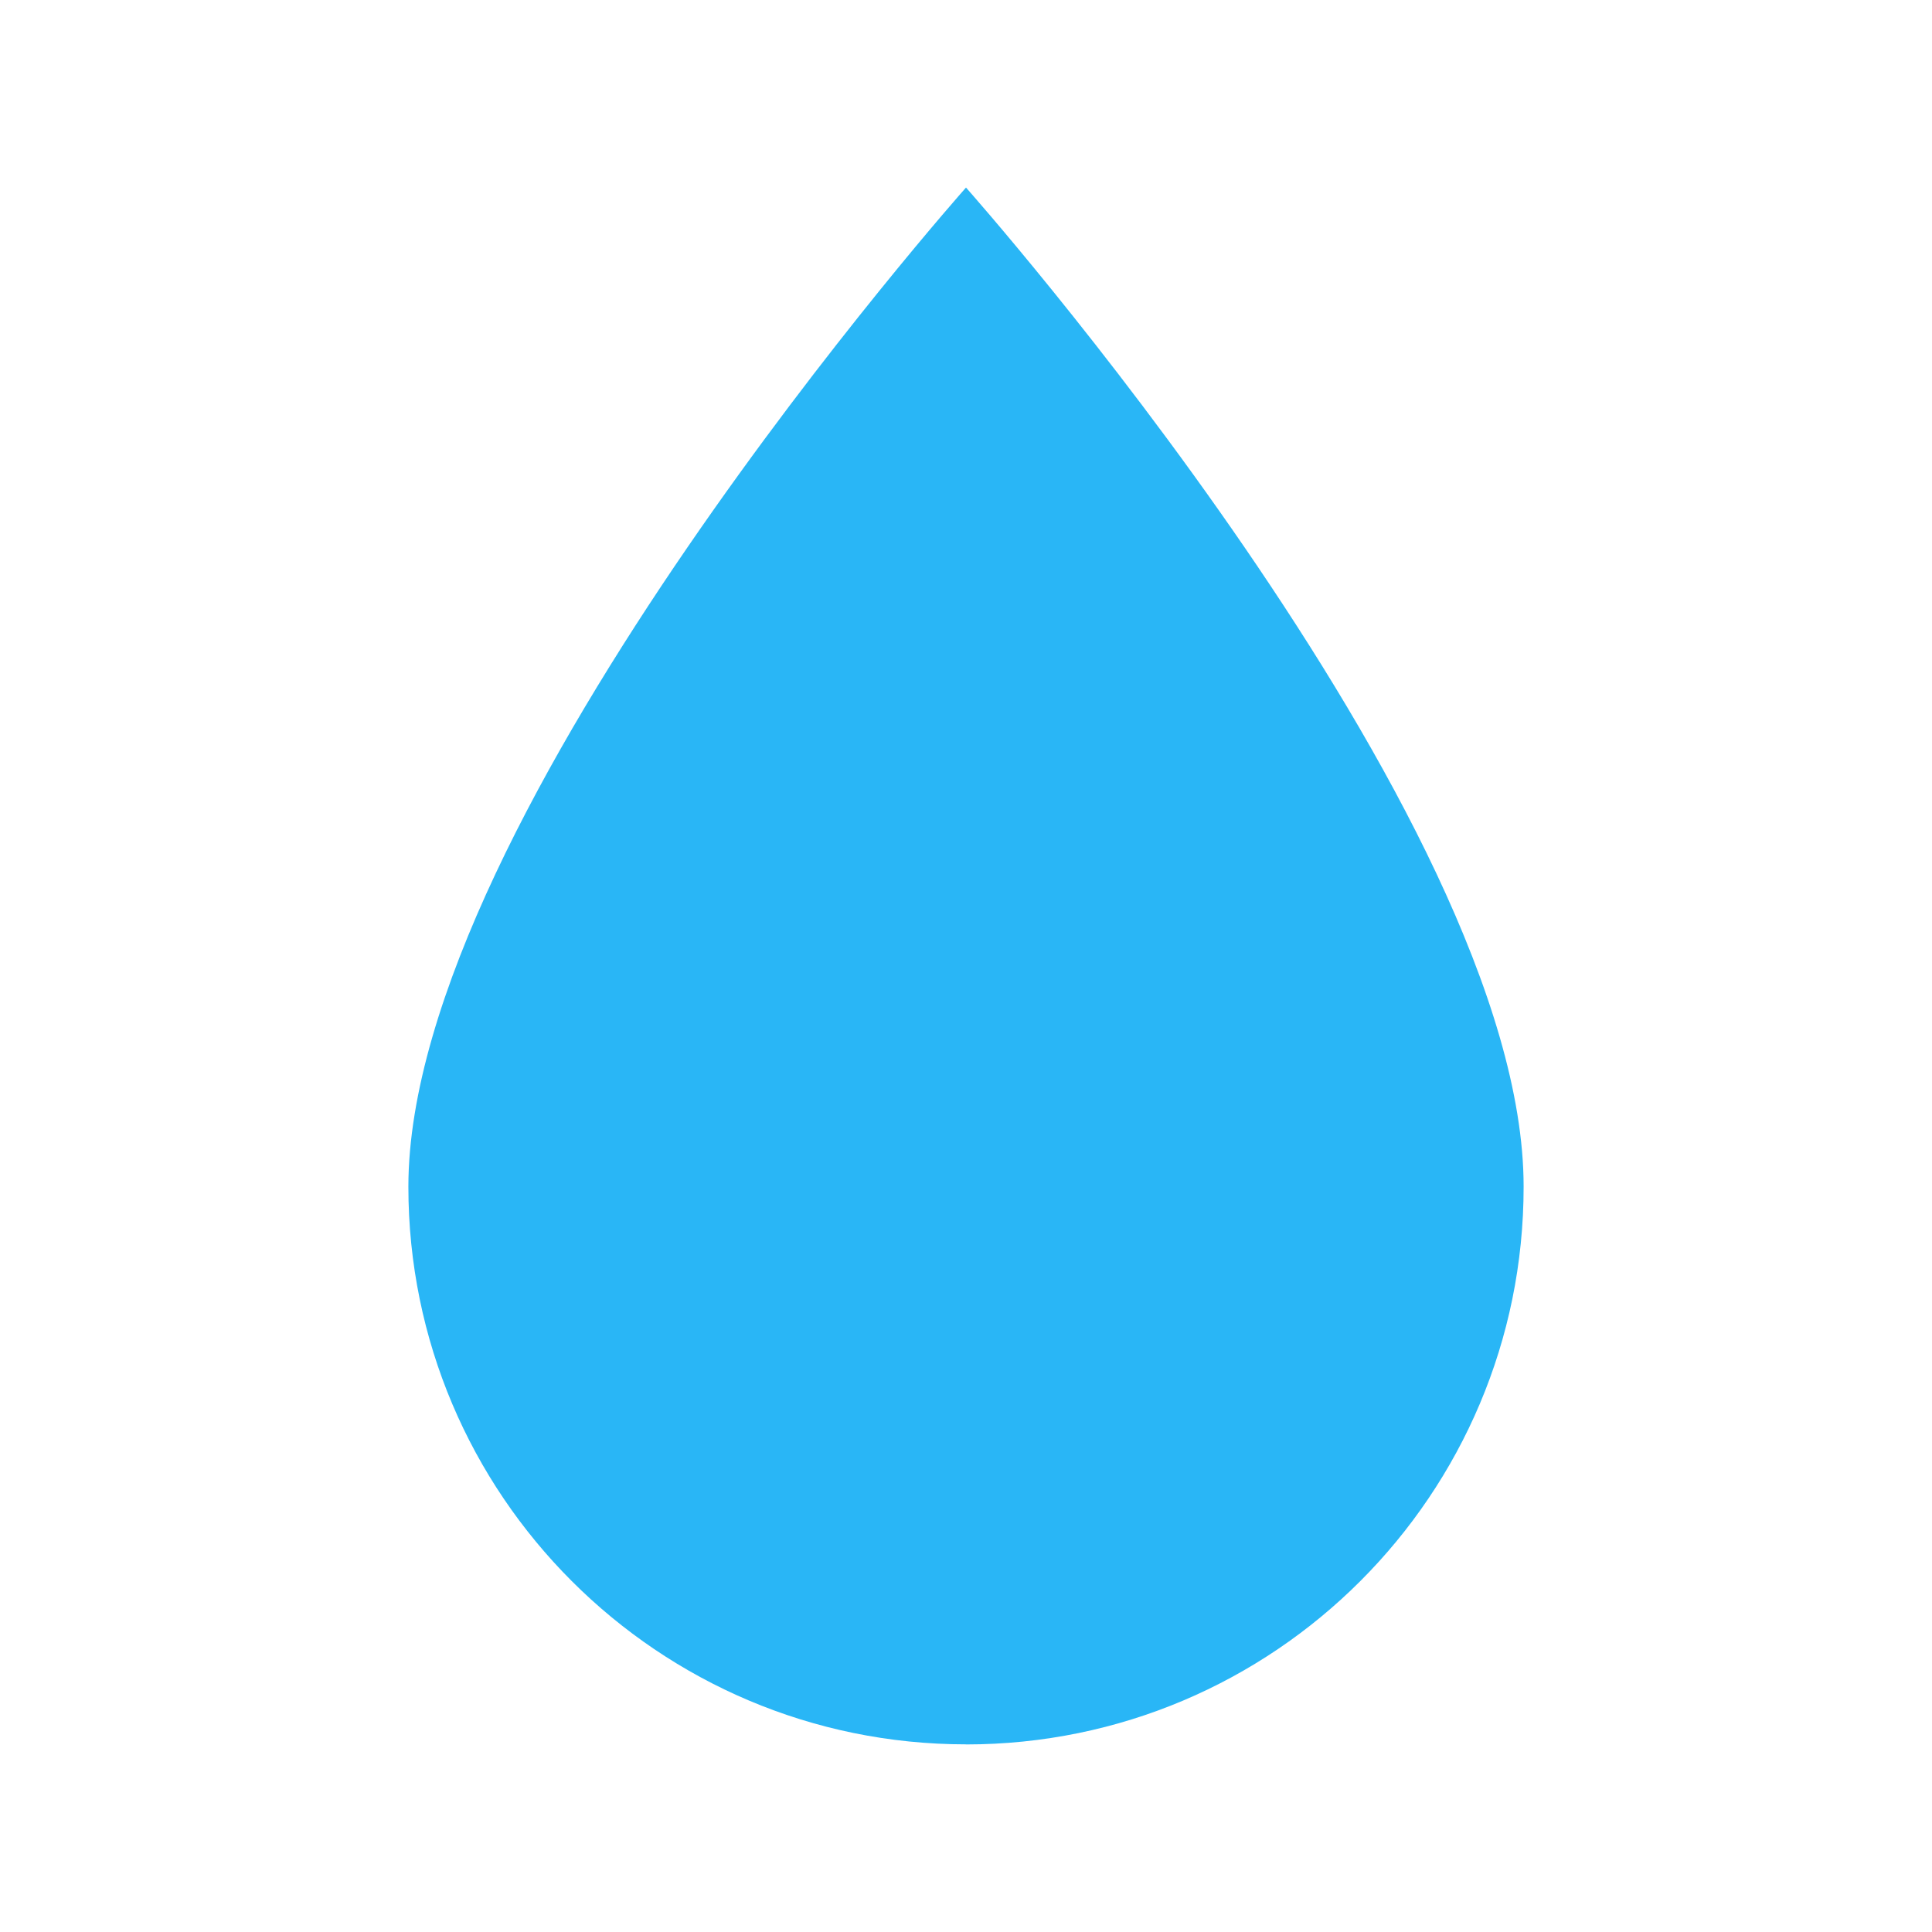
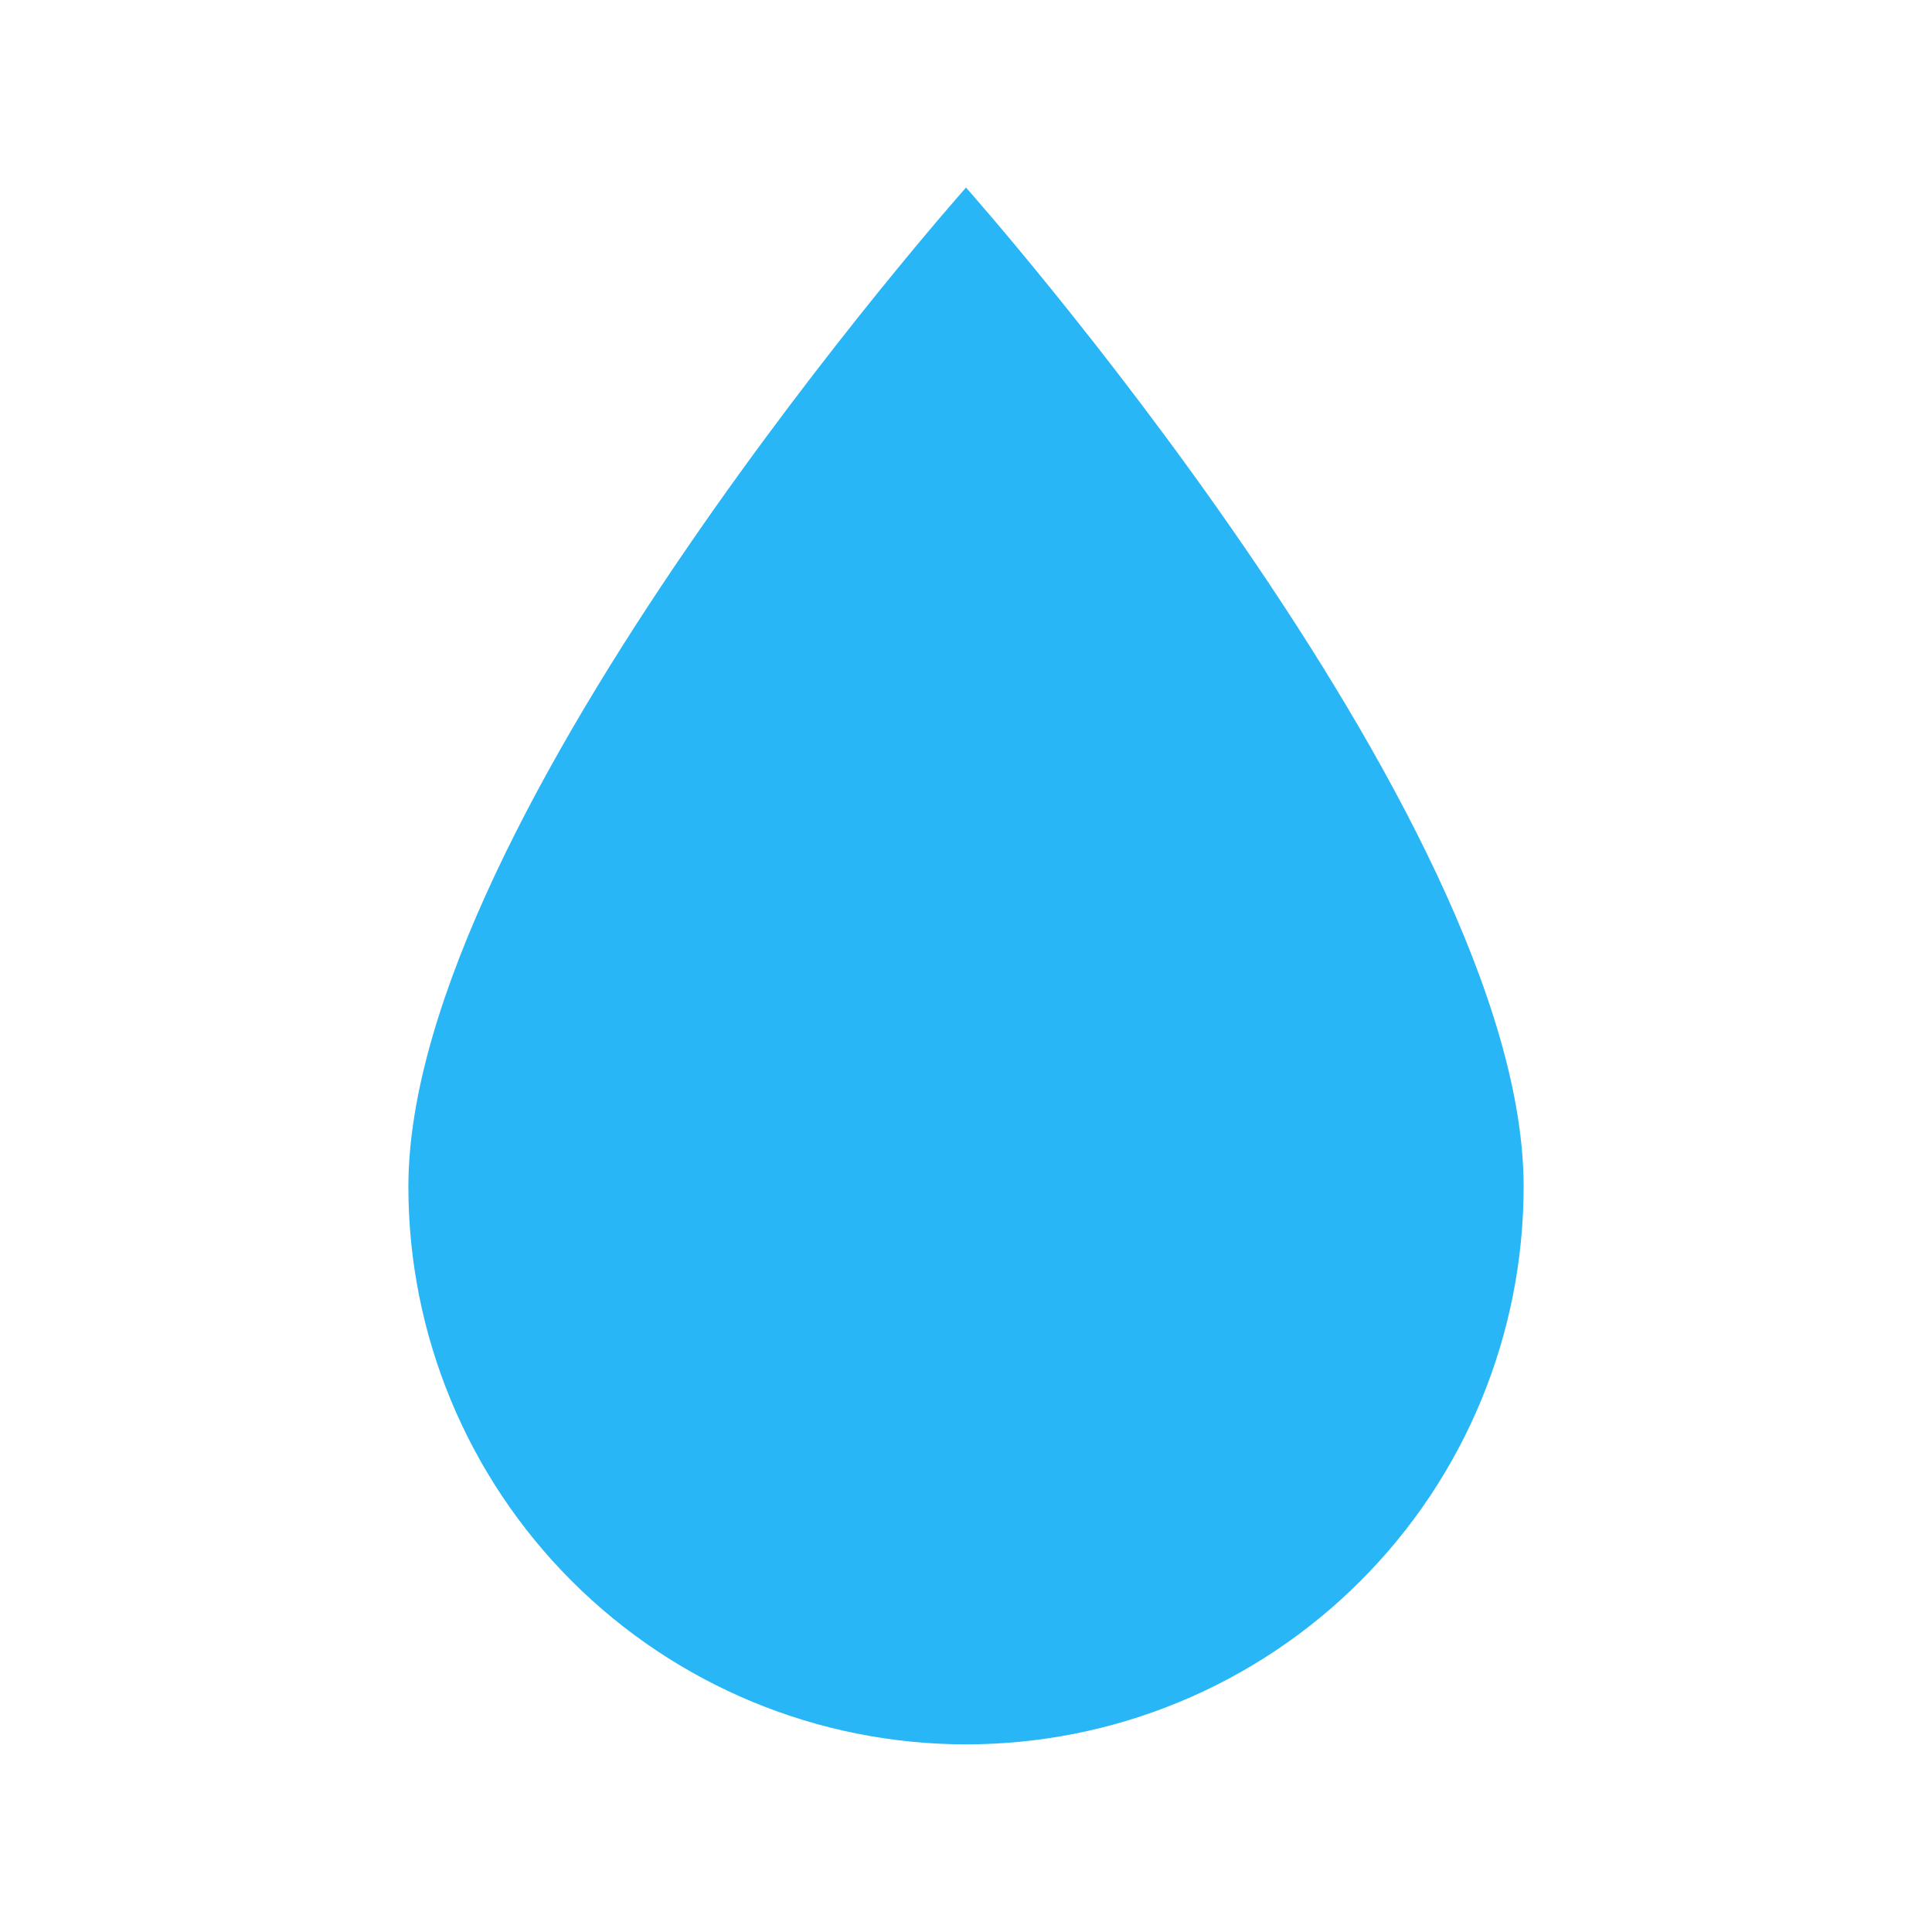
<svg xmlns="http://www.w3.org/2000/svg" viewBox="0 0 24 24">
-   <path d="M12 21.669a6.927 6.927 0 0 1-6.927-6.927C5.073 10.124 12 2.33 12 2.33s6.927 7.793 6.927 12.41A6.927 6.927 0 0 1 12 21.67z" style="fill: #29b6f6; stroke-width: 1.155" />
+   <path d="M12 21.669C10.163 21.669 8.401 20.939 7.102 19.64C5.803 18.341 5.073 16.579 5.073 14.742C5.073 10.124 12 2.33 12 2.33C12 2.33 18.927 10.123 18.927 14.74C18.927 15.65 18.748 16.551 18.401 17.392C18.053 18.233 17.543 18.997 16.899 19.64C16.256 20.284 15.492 20.794 14.652 21.142C13.811 21.491 12.91 21.669 12 21.669Z" fill="#29B6F6" />
</svg>
